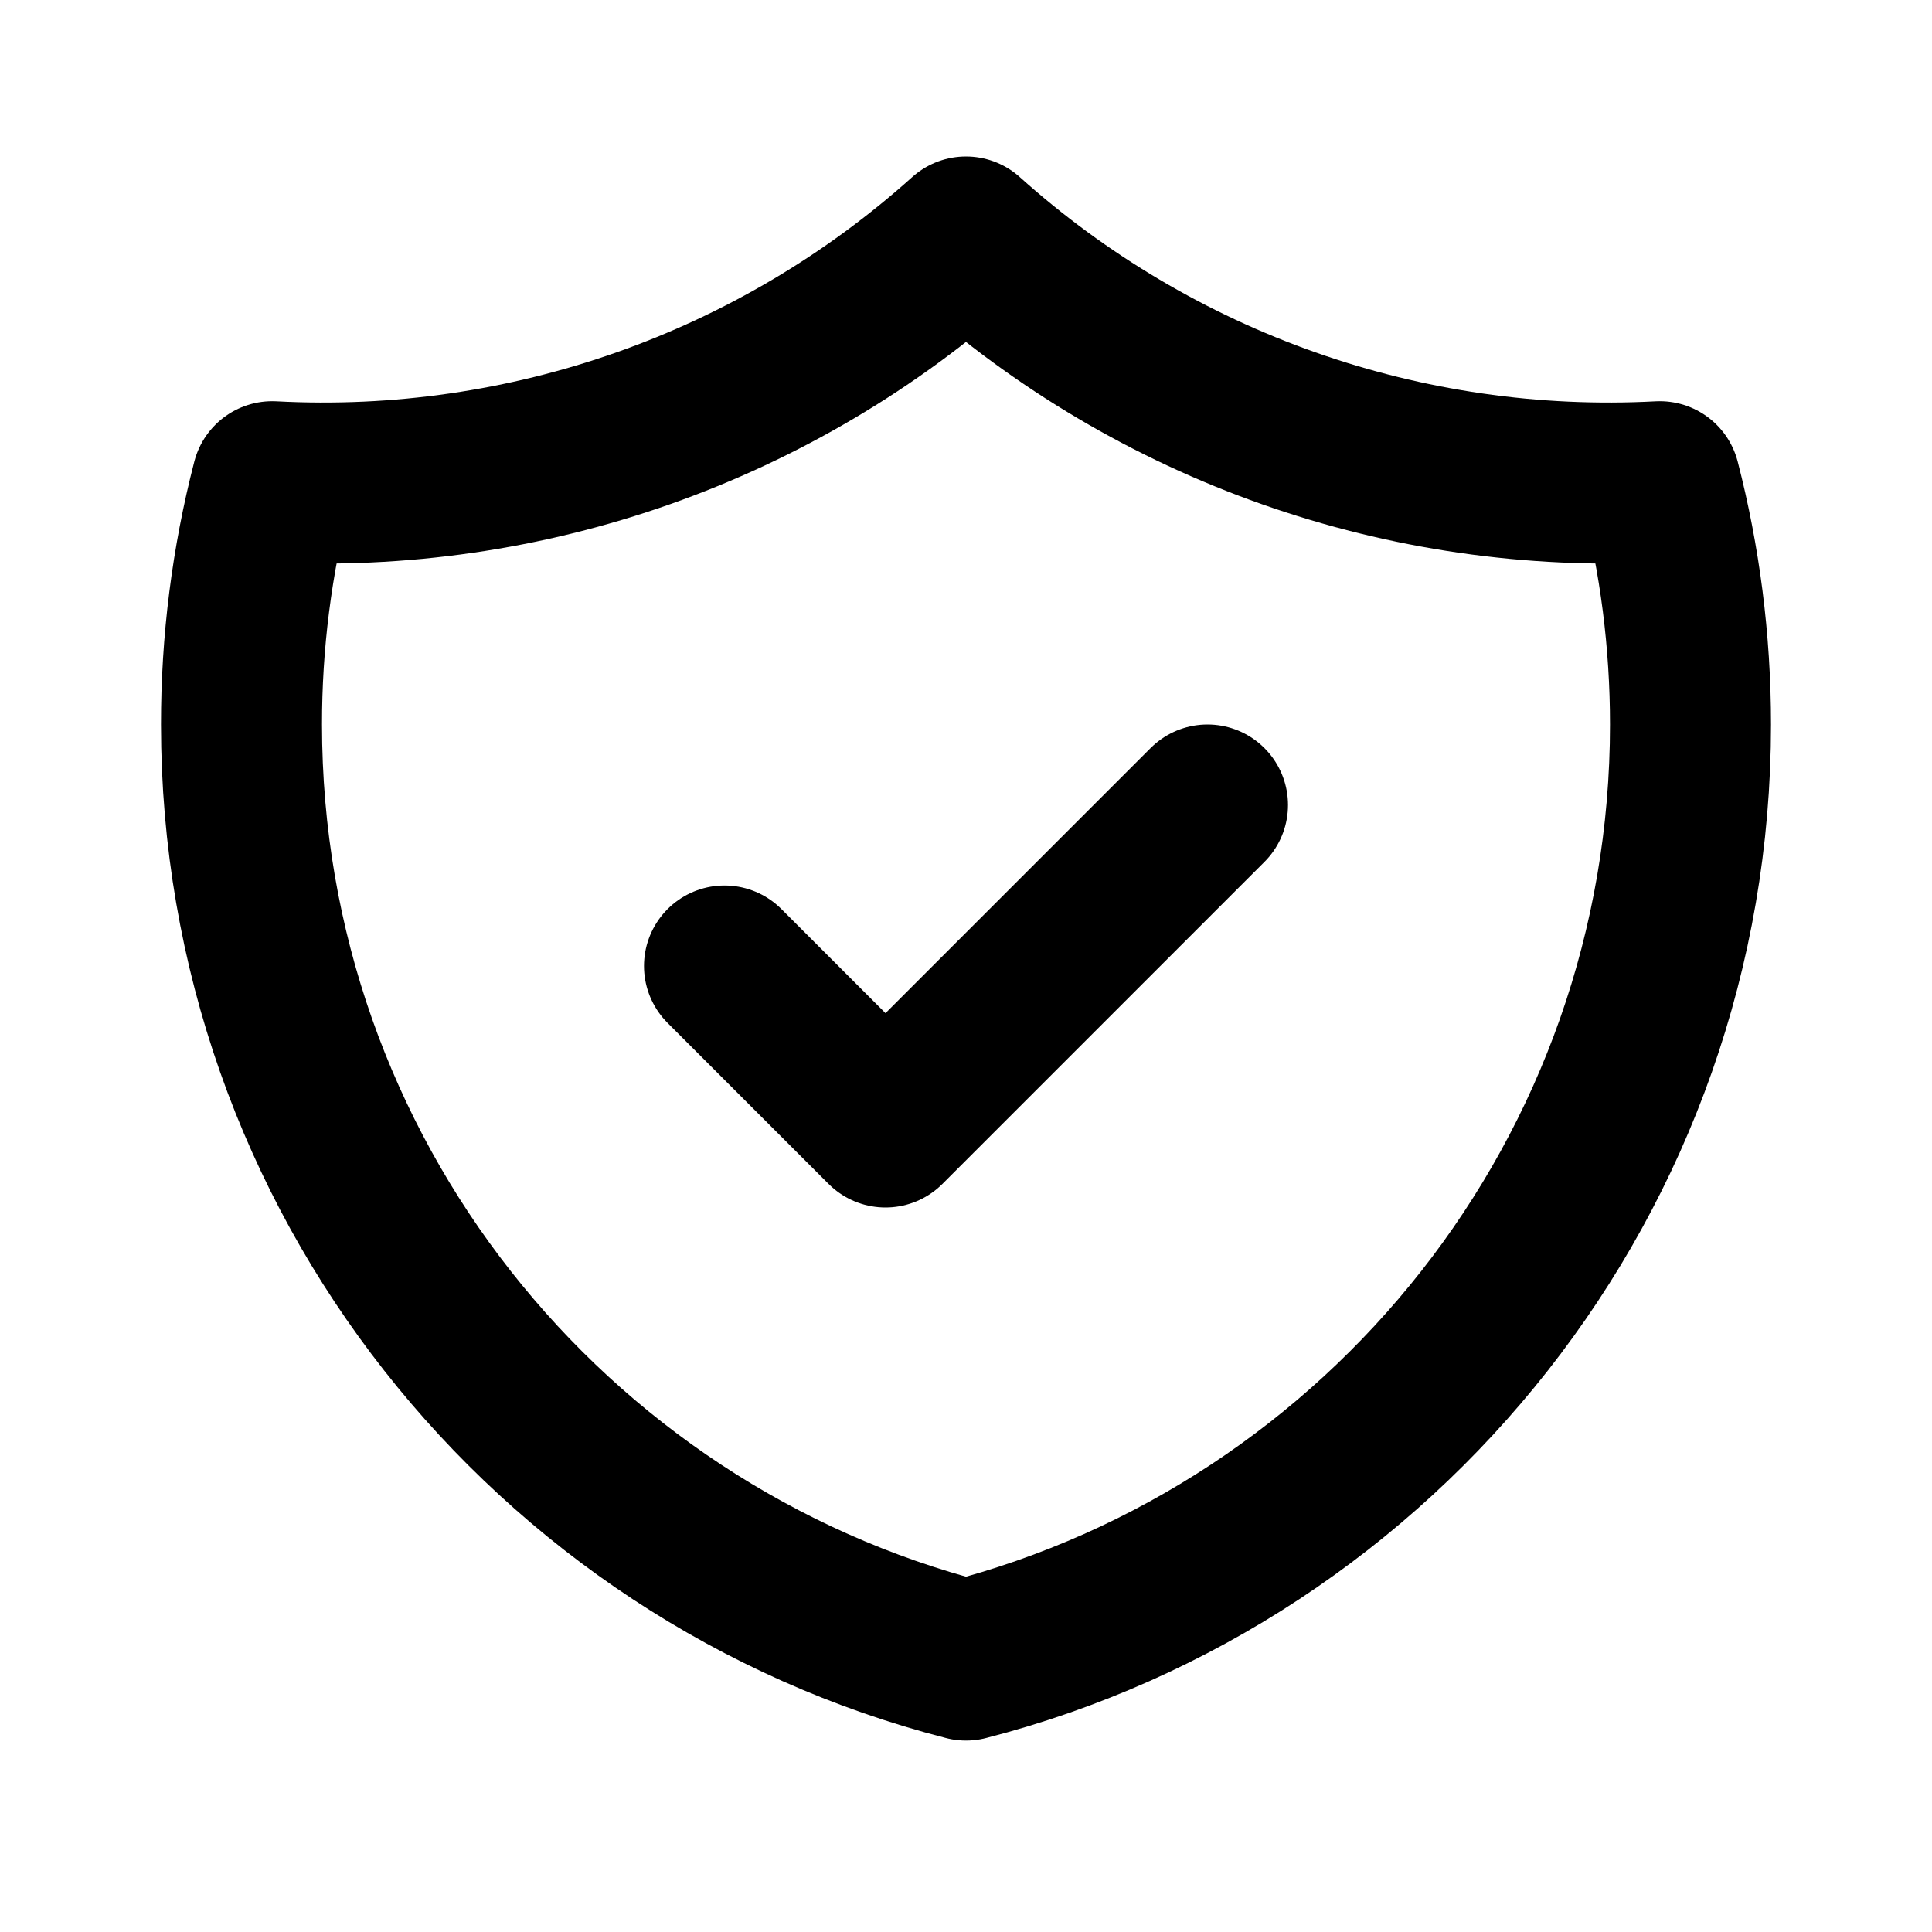
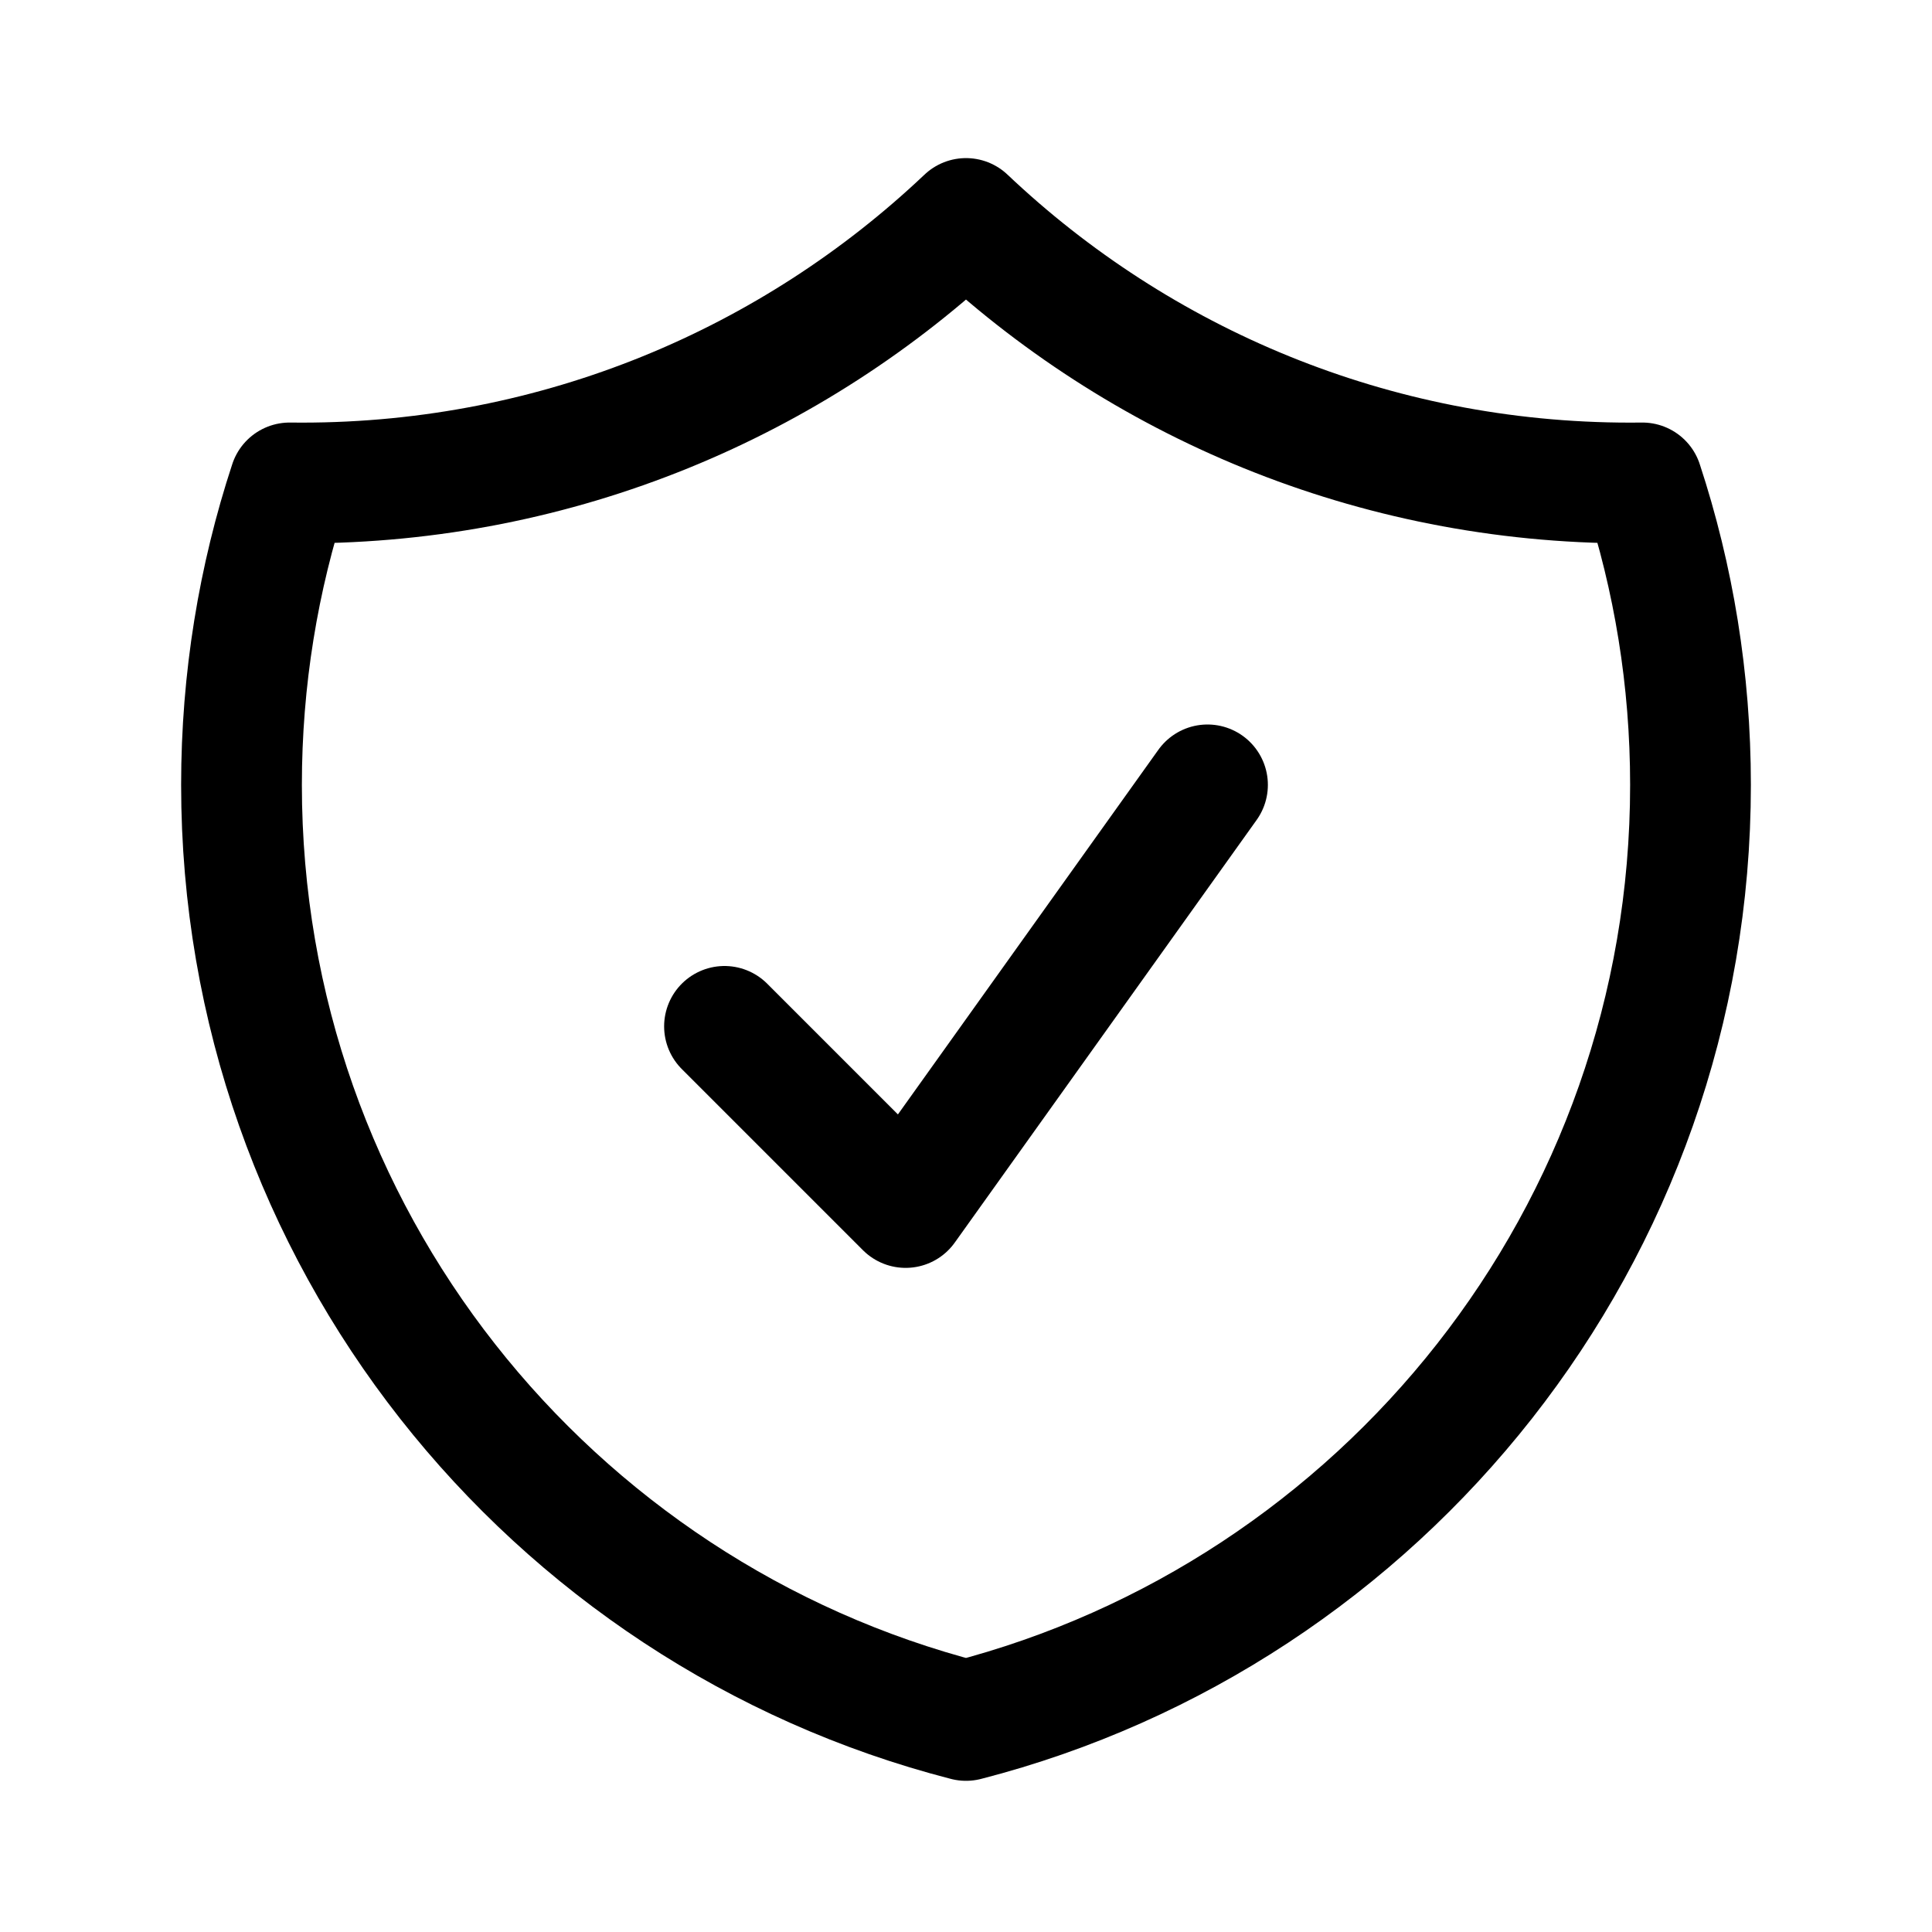
- <svg xmlns="http://www.w3.org/2000/svg" class="h-6 w-6" fill="none" viewBox="0 0 24 24" stroke="currentColor" stroke-width="2">
-   <path stroke-linecap="round" stroke-linejoin="round" d="M9 12l2 2 4-4m5.618-4.016A11.955 11.955 0 0112 2.944a11.955 11.955 0 01-8.618 3.04A12.02 12.02 0 003 9c0 5.591 3.824 10.29 9 11.622 5.176-1.332 9-6.03 9-11.622 0-1.042-.133-2.052-.382-3.016z" />
+ <svg xmlns="http://www.w3.org/2000/svg" width="24" height="24" viewBox="0 0 24 24" fill="none">
+   <path d="M9 12.75L11.25 15L15 9.75M12 2.714C9.85 4.751 6.946 6 3.75 6C3.699 6 3.649 6 3.598 5.999C3.21 7.179 3 8.44 3 9.75C3 15.341 6.824 20.04 12 21.372C17.176 20.04 21 15.341 21 9.75C21 8.44 20.79 7.179 20.402 5.999C20.352 6 20.301 6 20.25 6C17.054 6 14.15 4.751 12 2.714Z" stroke="currentColor" stroke-width="1.5" stroke-linecap="round" stroke-linejoin="round" />
</svg>
